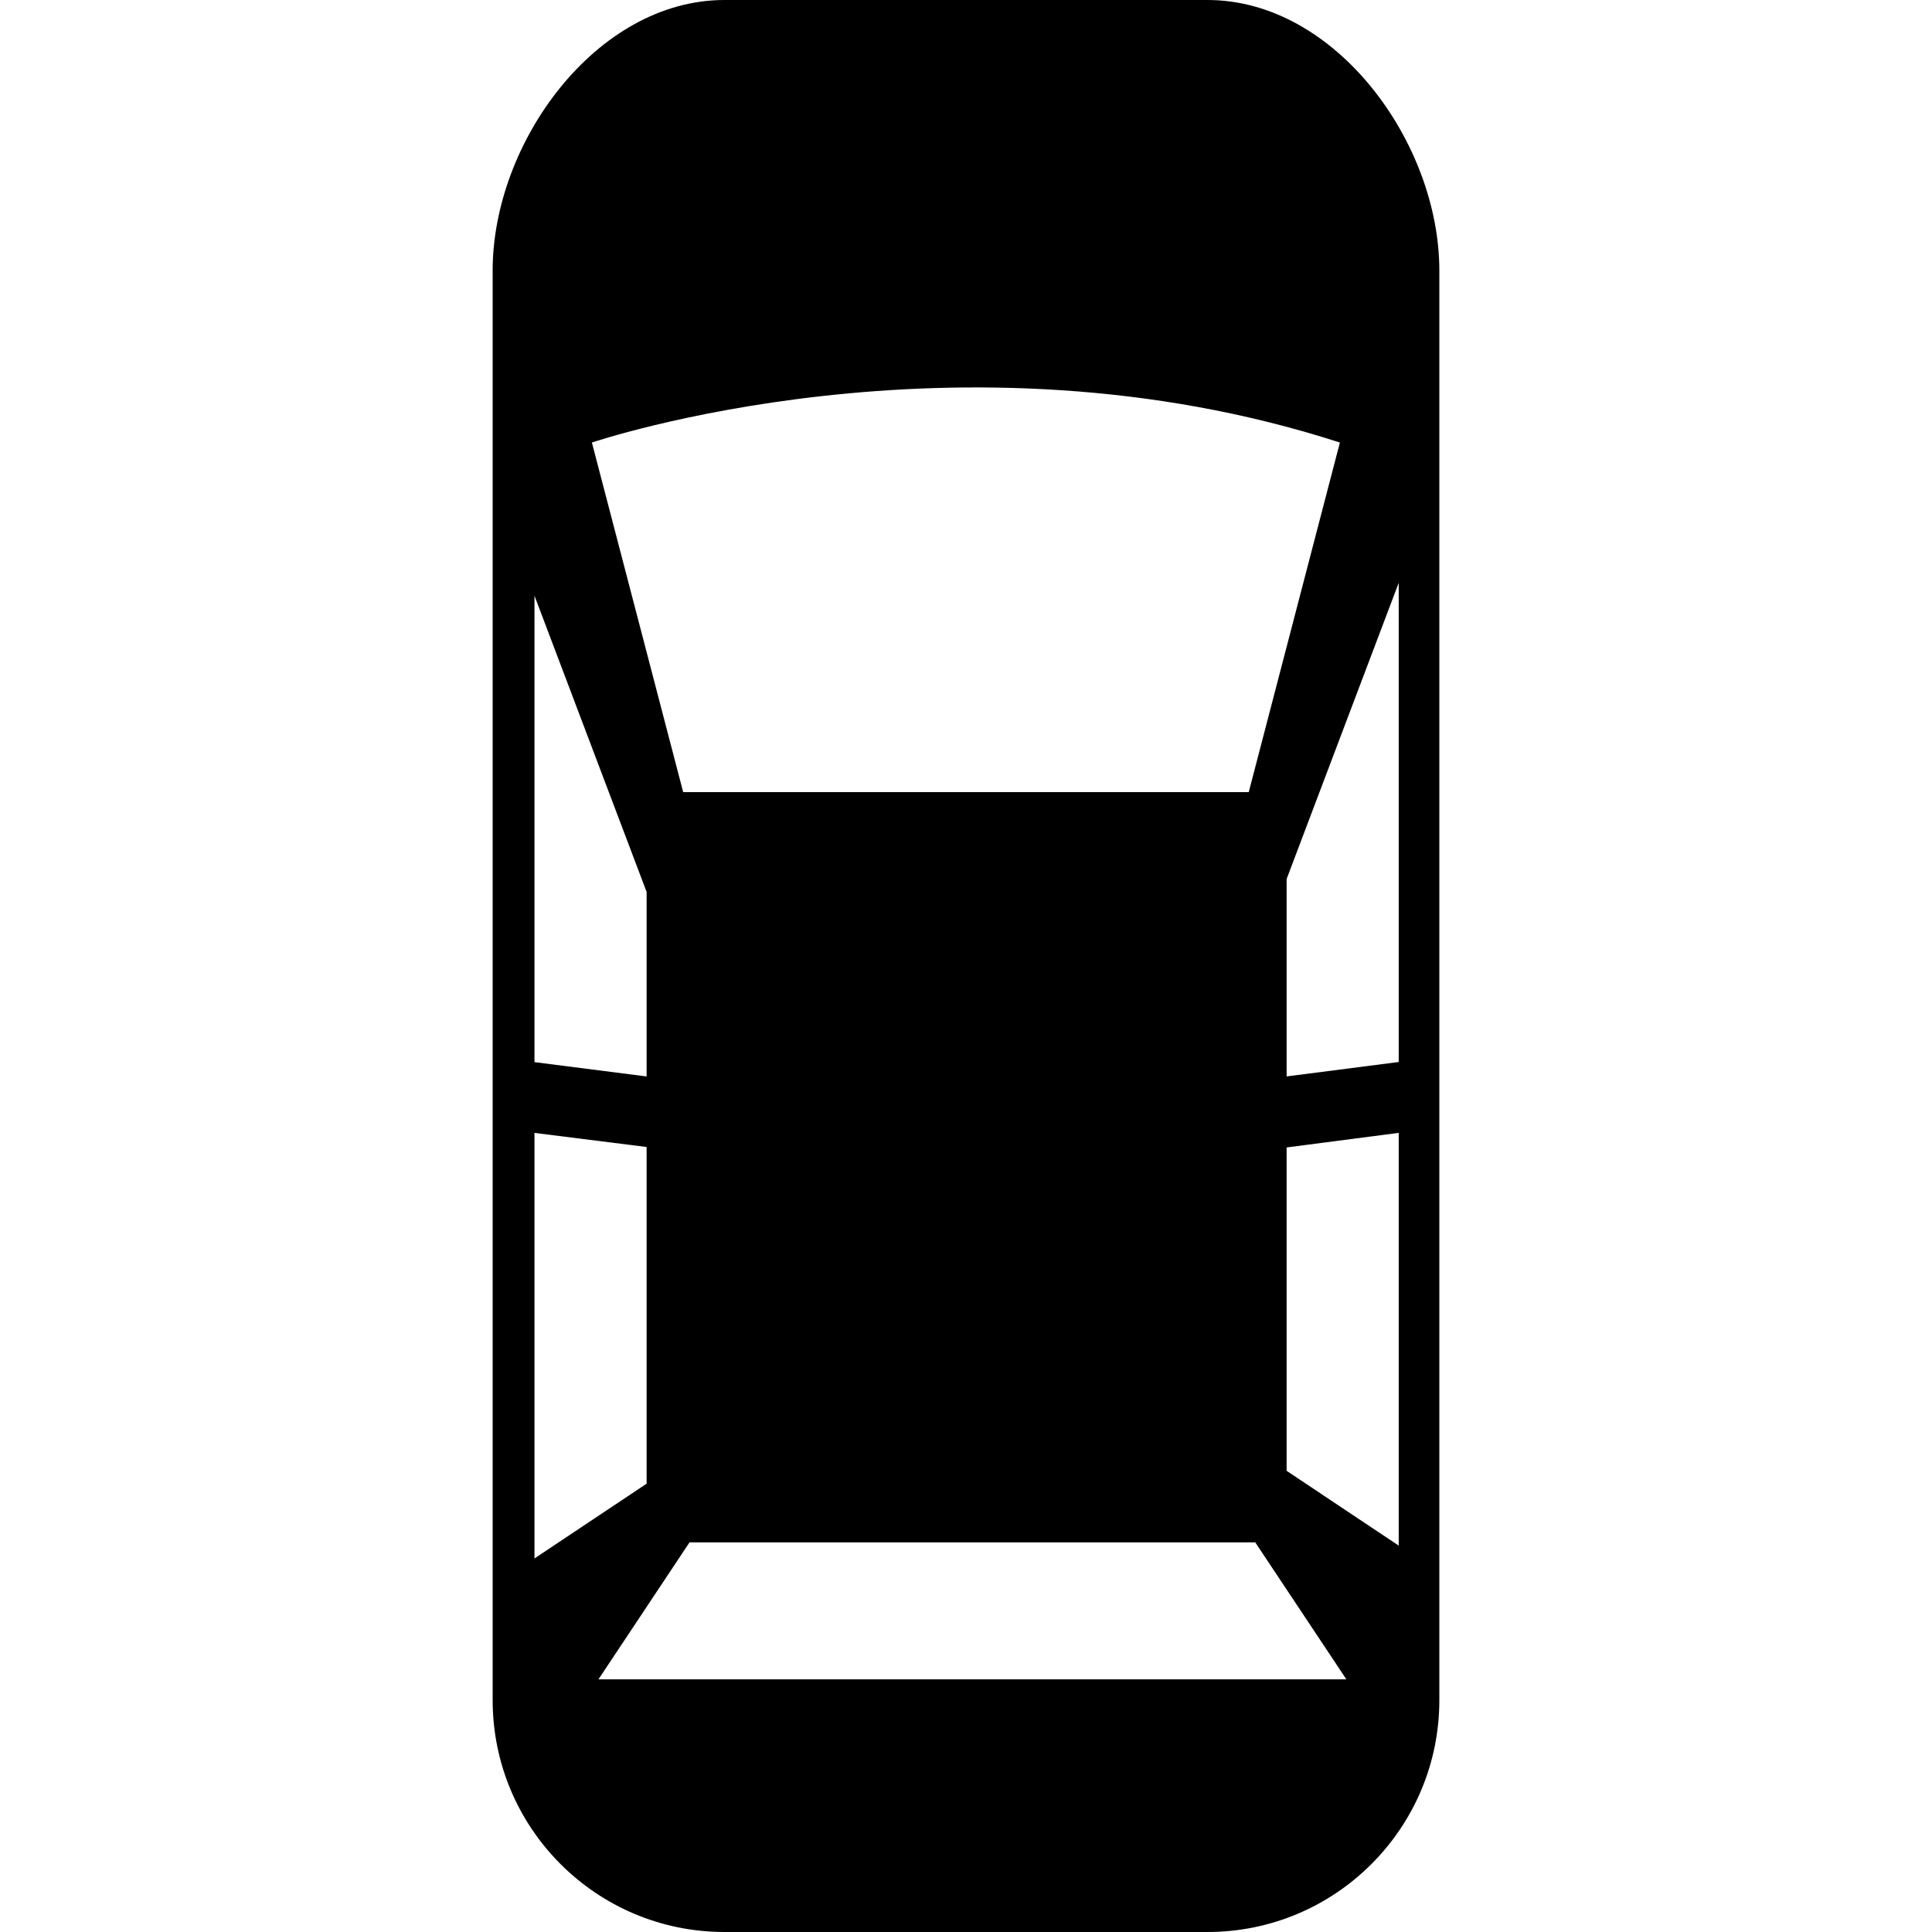
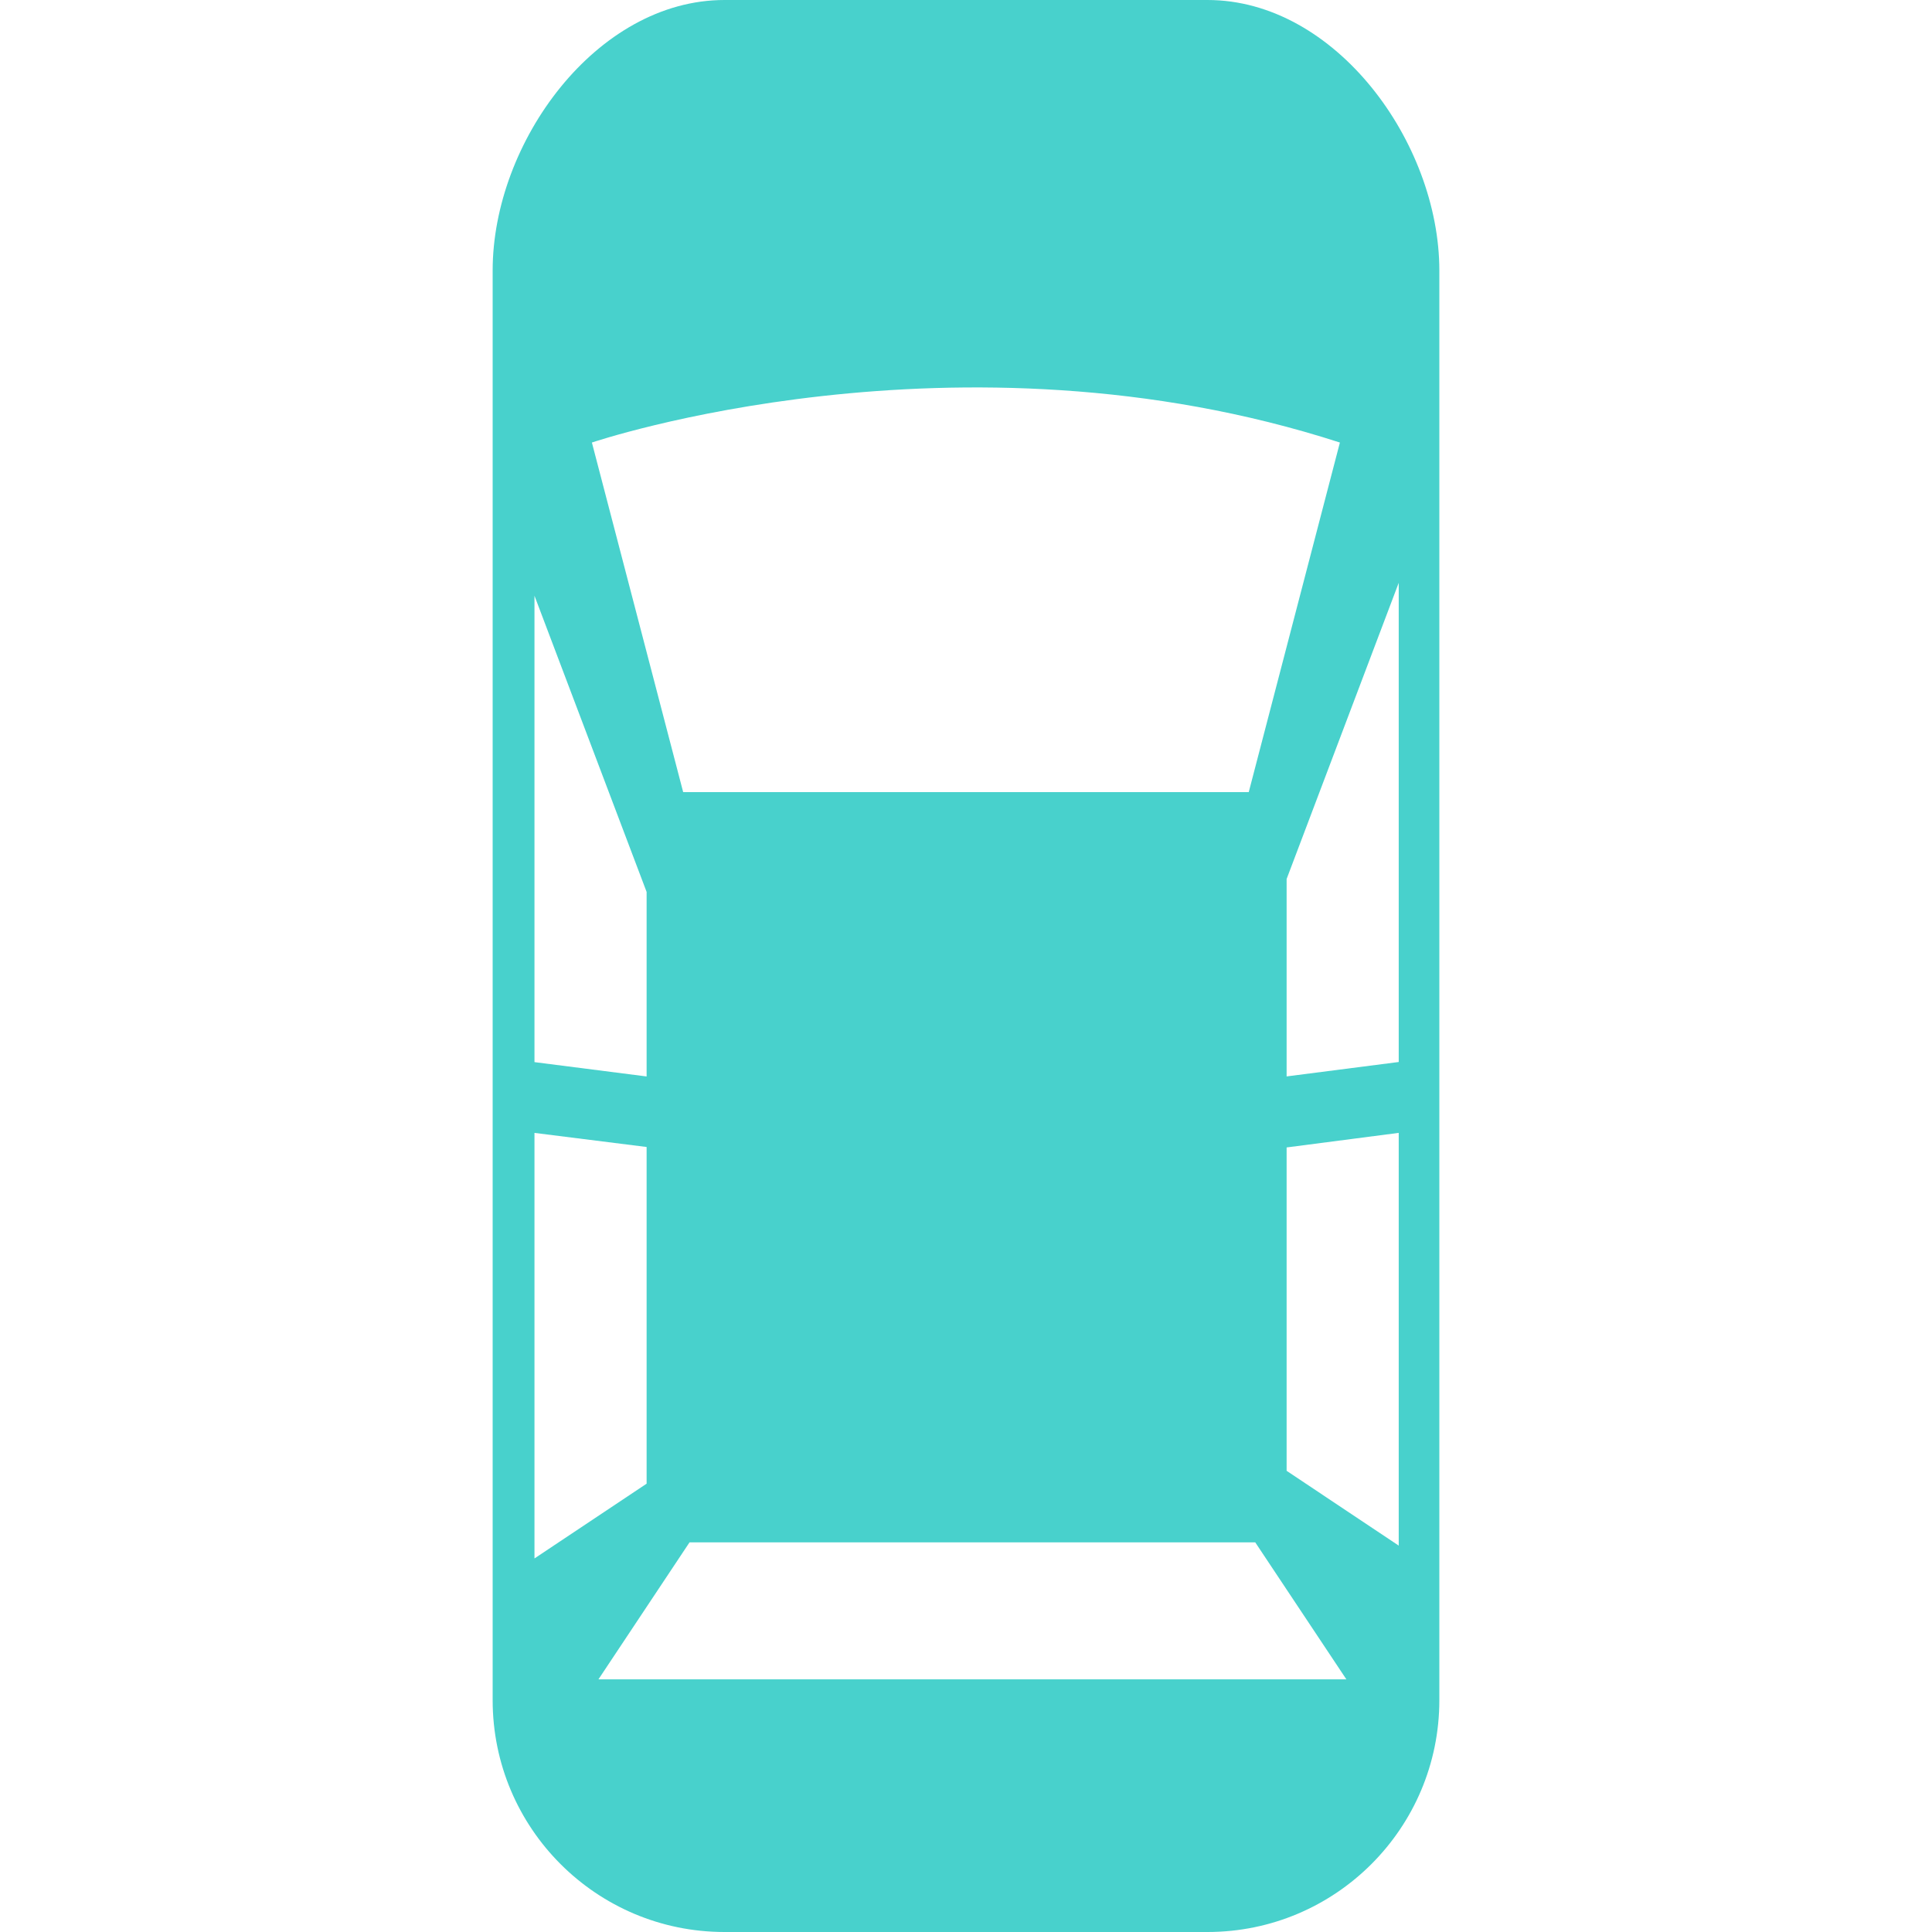
- <svg xmlns="http://www.w3.org/2000/svg" fill="#000000" height="800px" width="800px" version="1.1" id="Capa_1" viewBox="0 0 47.032 47.032" xml:space="preserve">
+ <svg xmlns="http://www.w3.org/2000/svg" fill="#48D1CC" height="800px" width="800px" version="1.1" id="Capa_1" viewBox="0 0 47.032 47.032" xml:space="preserve">
  <g>
    <path d="M29.395,0H17.636c-3.117,0-5.643,3.467-5.643,6.584v34.804c0,3.116,2.526,5.644,5.643,5.644h11.759   c3.116,0,5.644-2.527,5.644-5.644V6.584C35.037,3.467,32.511,0,29.395,0z M34.05,14.188v11.665l-2.729,0.351v-4.806L34.05,14.188z    M32.618,10.773c-1.016,3.9-2.219,8.51-2.219,8.51H16.631l-2.222-8.51C14.41,10.773,23.293,7.755,32.618,10.773z M15.741,21.713   v4.492l-2.73-0.349V14.502L15.741,21.713z M13.011,37.938V27.579l2.73,0.343v8.196L13.011,37.938z M14.568,40.882l2.218-3.336   h13.771l2.219,3.336H14.568z M31.321,35.805v-7.872l2.729-0.355v10.048L31.321,35.805z" />
    <g>
	</g>
    <g>
	</g>
    <g>
	</g>
    <g>
	</g>
    <g>
	</g>
    <g>
	</g>
    <g>
	</g>
    <g>
	</g>
    <g>
	</g>
    <g>
	</g>
    <g>
	</g>
    <g>
	</g>
    <g>
	</g>
    <g>
	</g>
    <g>
	</g>
  </g>
</svg>
